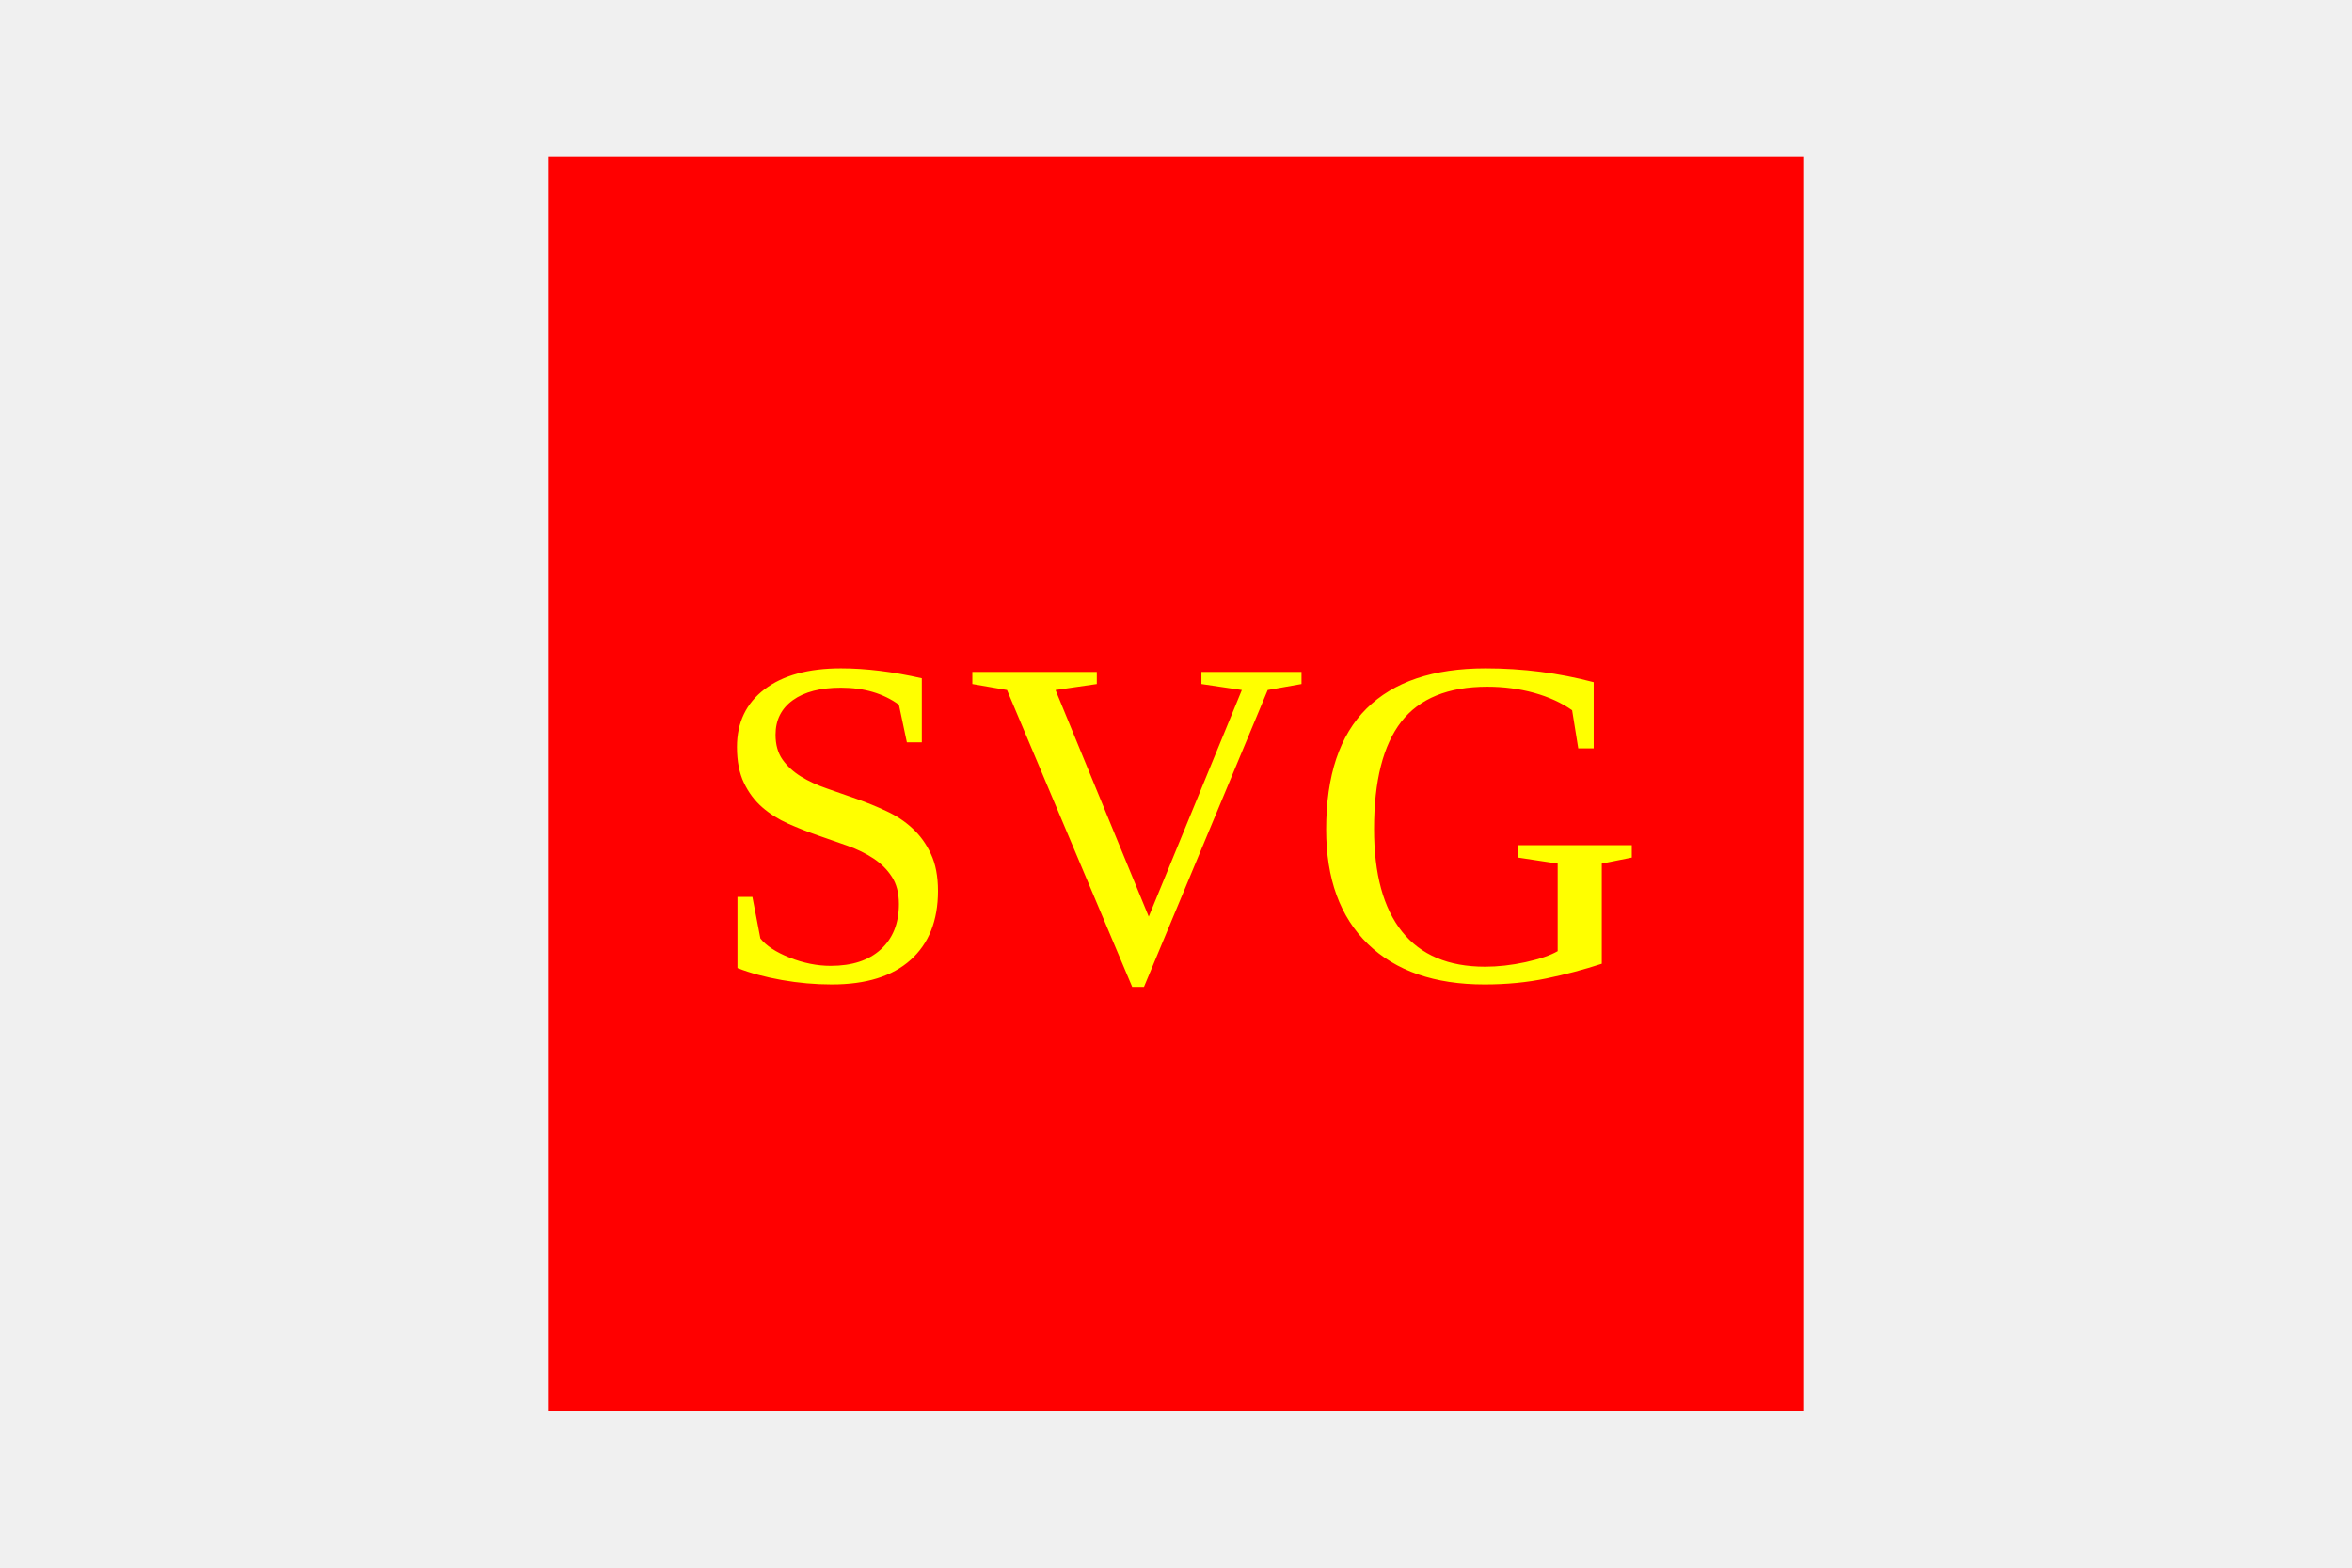
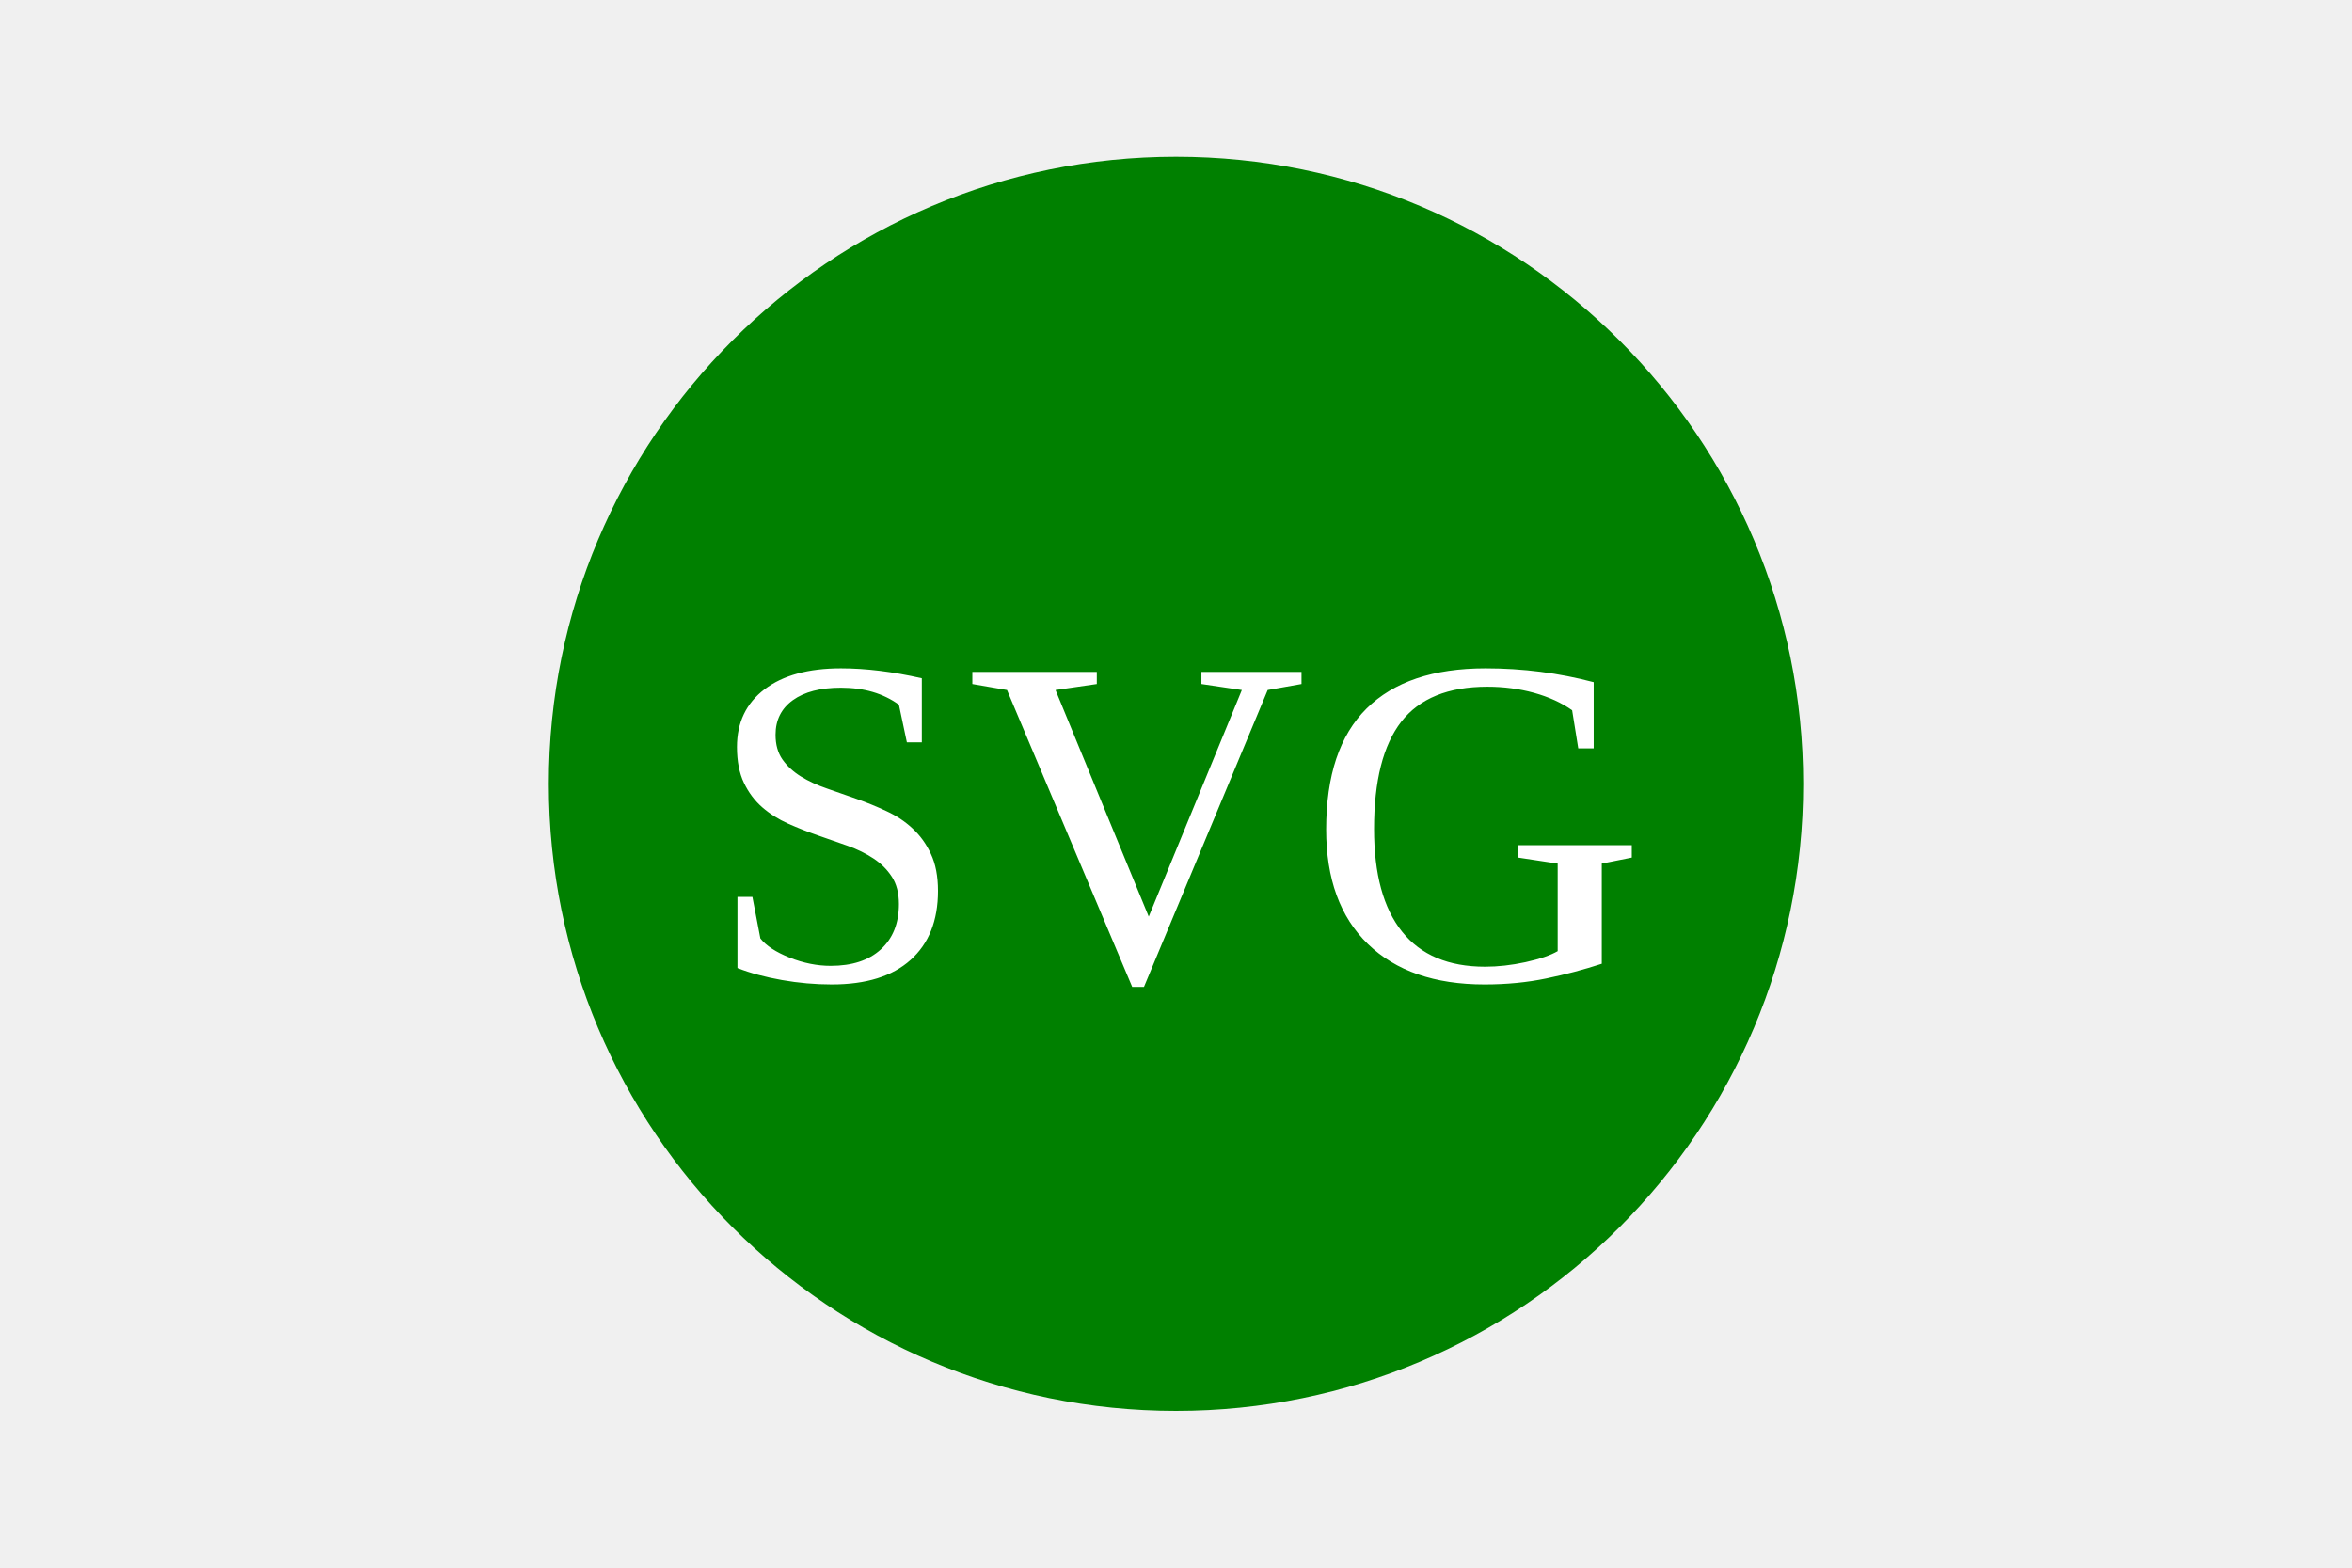
<svg xmlns="http://www.w3.org/2000/svg" width="300" height="200">
-   <rect x="70" y="20" width="160" height="160" fill="red" />
-   <text x="150" y="125" font-size="60" text-anchor="middle" fill="yellow">SVG</text>
+   <circle cx="150" cy="100" r="80" fill="green" />
+   <text x="150" y="125" font-size="60" text-anchor="middle" fill="white">SVG</text>
</svg>
